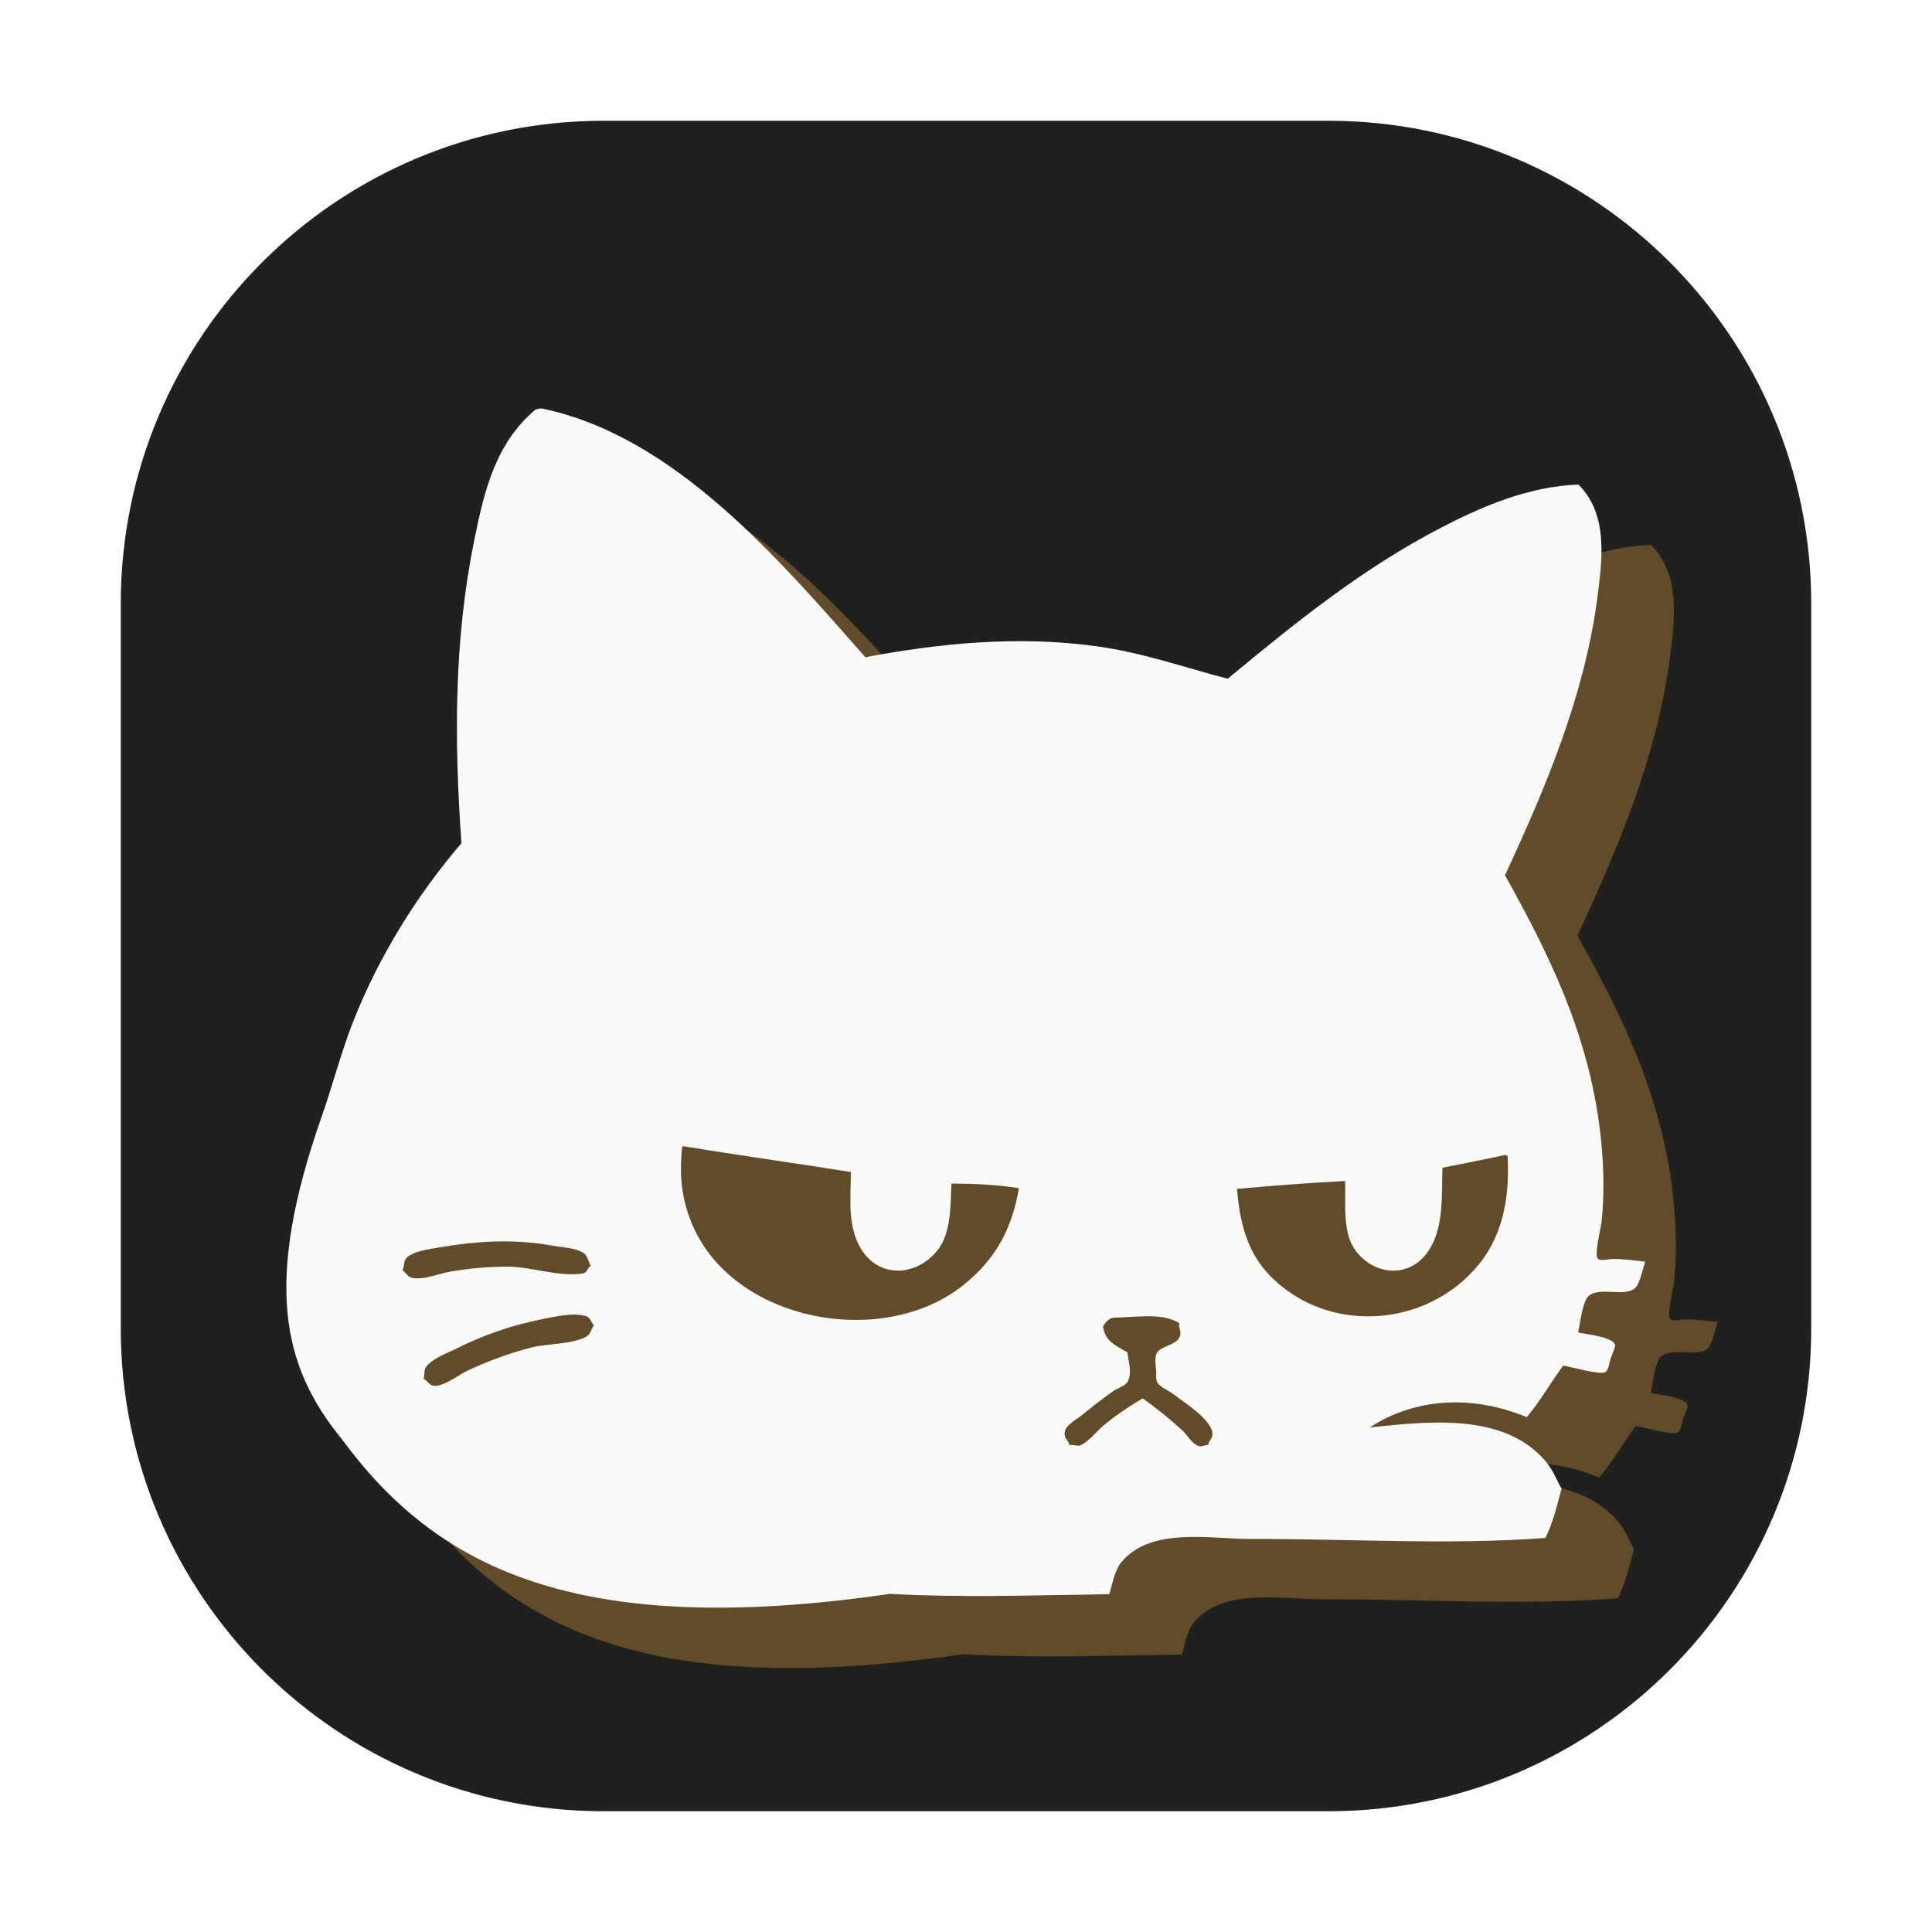
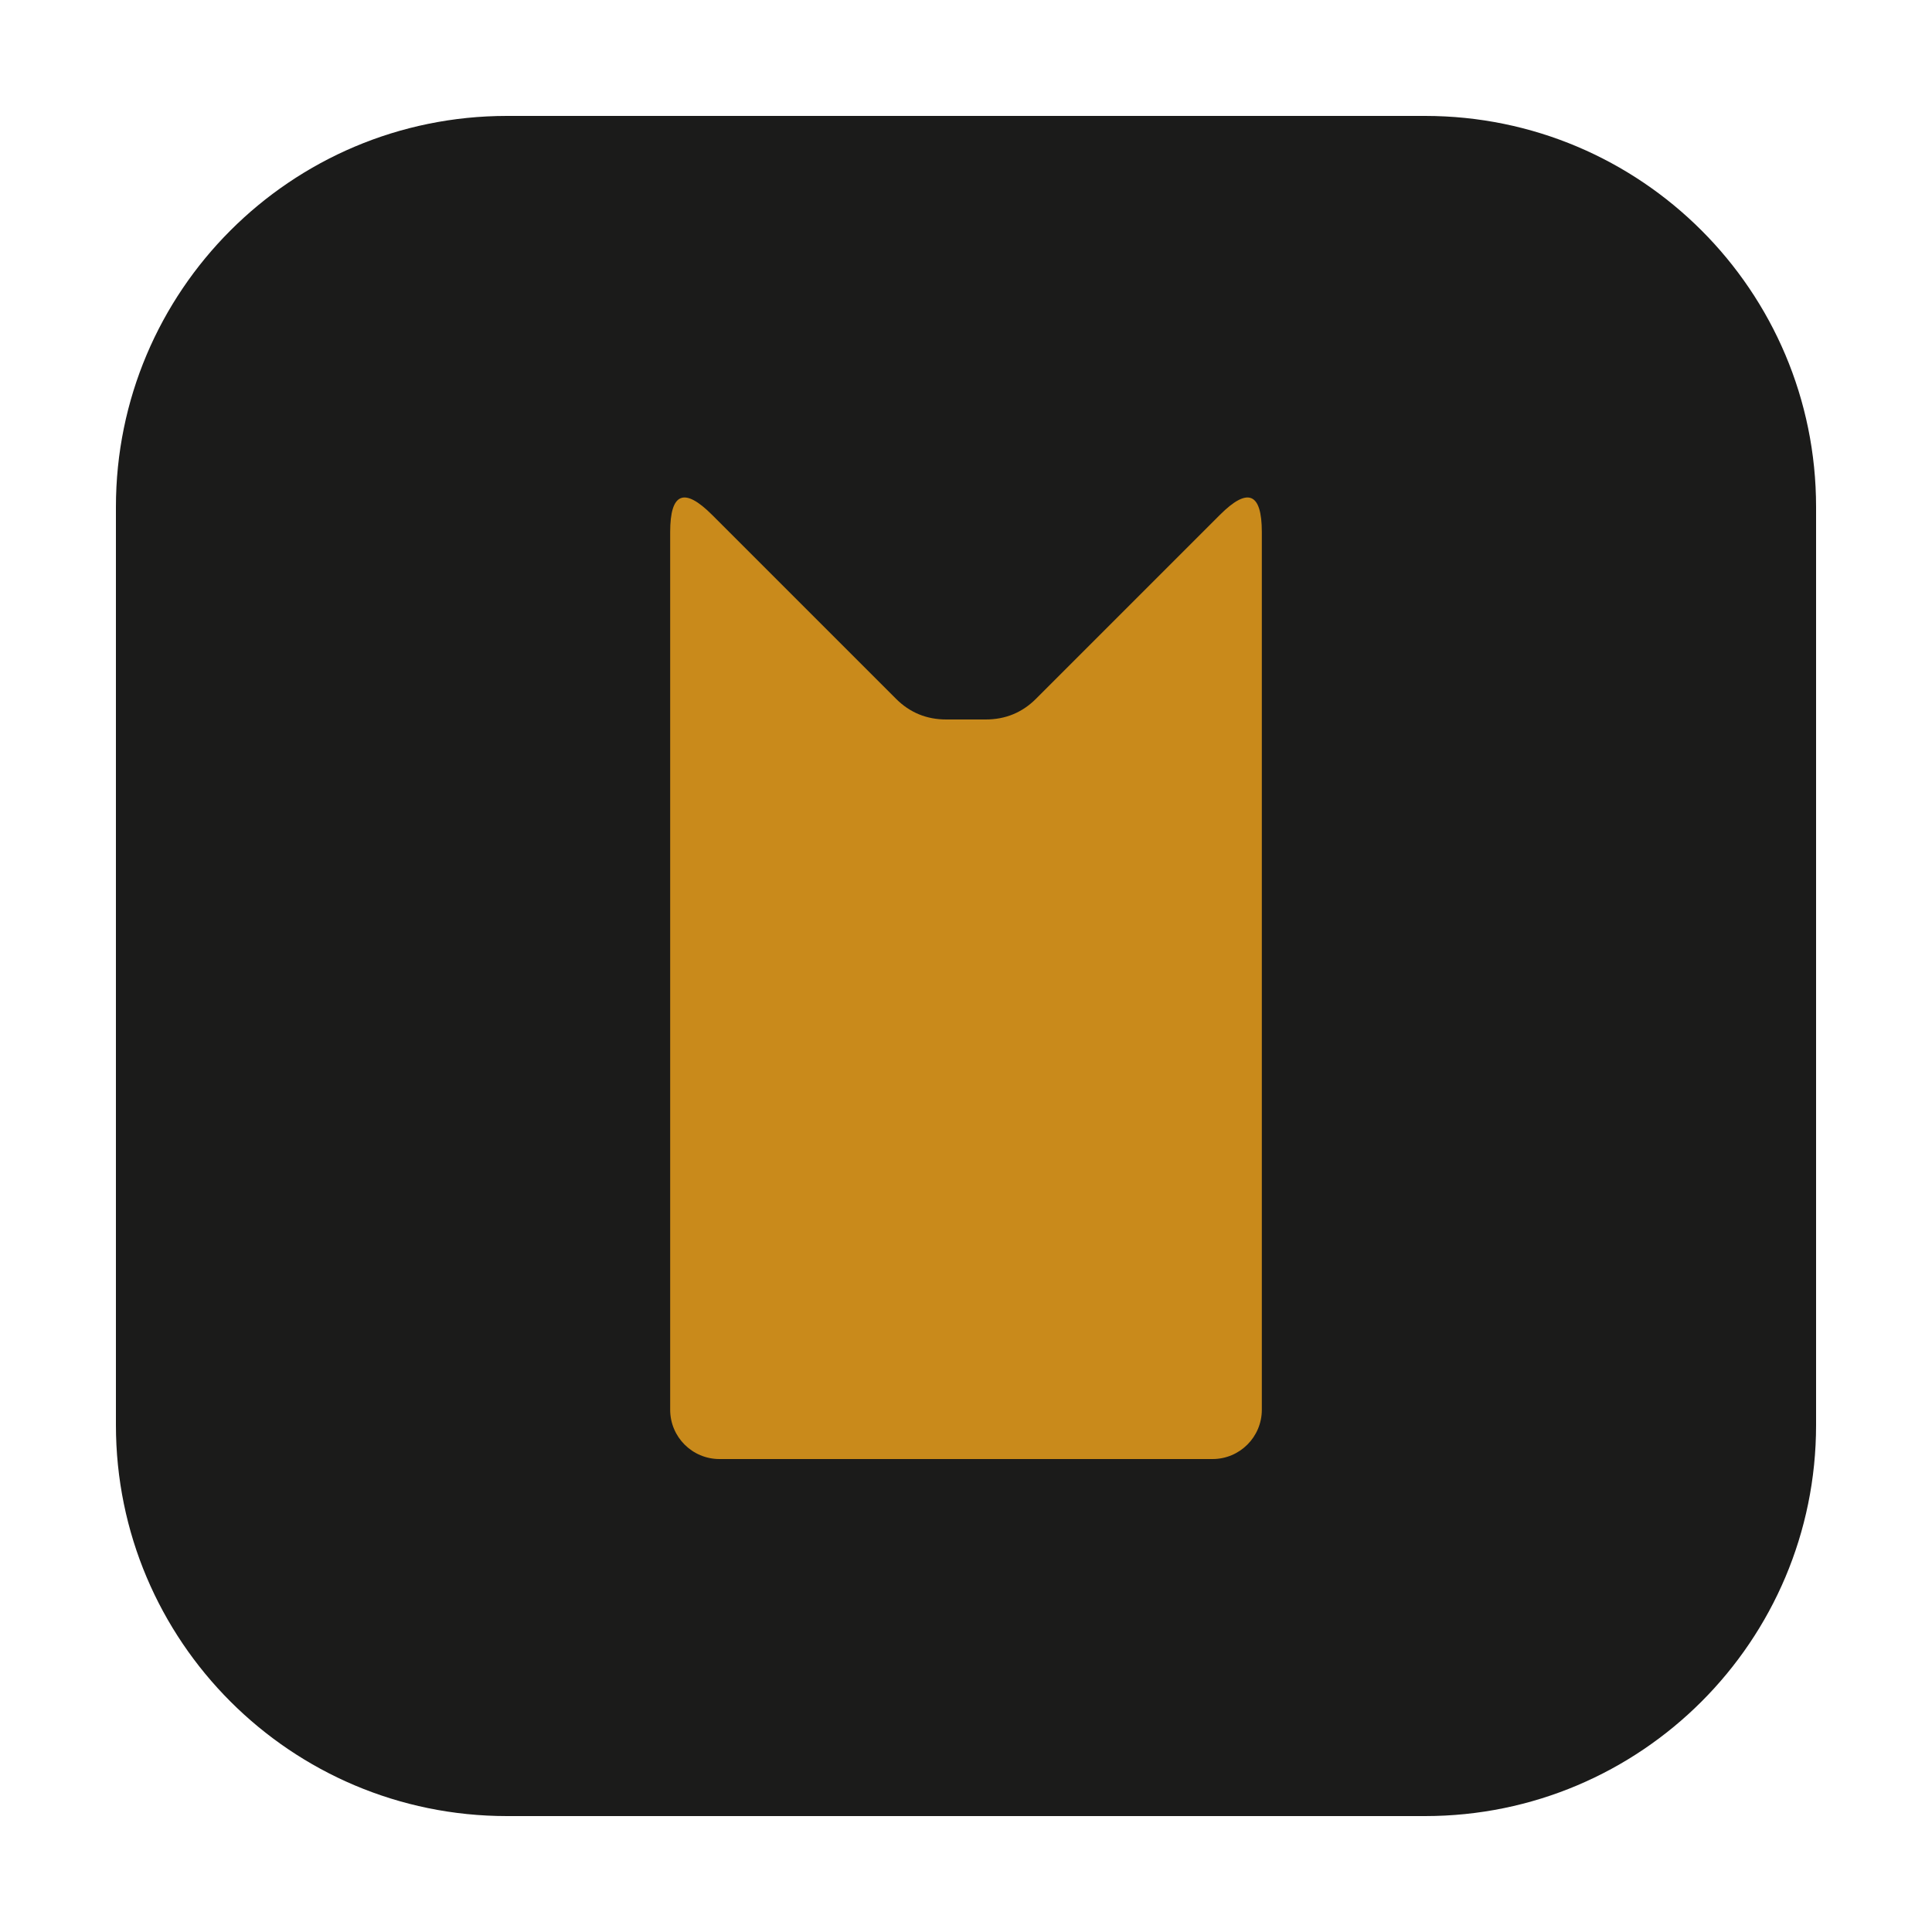
- <svg xmlns="http://www.w3.org/2000/svg" viewBox="0 0 64 64" width="64" height="64">
-   <rect x="4" y="4" width="56" height="56" rx="16" fill="#20201f" />
-   <g transform="translate(32 33.4) scale(0.1096) translate(-593.4 -480.8)">
-     <path fill="#b68235" fill-opacity="0.44" transform="translate(21.9 18.25)" d="M570.4 657.8C592.4 659 614.7 658.2 636.7 657.9C637.6 655.1 638.2 650.9 640.3 648.3C649.1 637.5 667.2 641.2 679.1 641.2C708.7 641.1 739 643.1 768.5 640.9C770.8 636.4 772.1 630.9 773.4 626C771.7 623 770.8 620.2 768.4 617.5C755.6 602.7 732.1 605.8 715.4 607.5C730 598.1 747.2 597.9 762.9 604.4C767 599.5 770.2 593.8 773.9 588.8C776 589.1 785.1 591.7 786.6 590.8C787.7 590.1 787.9 587.6 788.3 586.5C788.5 585.7 789.8 583.2 789.6 582.5C788.9 580.1 780.6 579.3 778.4 578.8C779.1 576.2 779.6 569.2 781.8 567.6C785.2 565 792.6 568.1 795.6 565.4C797.1 564.1 798 559.3 798.7 557.4C795.9 557.1 792 556.5 788.6 556.6C787.6 556.6 785.2 557.3 784.4 556.5C783.2 555.4 785.3 547.2 785.5 545.4C786.5 536 786.1 526.1 784.9 516.7C781.2 488.3 770 465.1 756.3 440.6C768.6 414.2 780.1 386.8 784.1 357.7C785.7 345.4 787.7 331.7 778.5 322.5C763.8 323.1 750.1 328.7 736.9 335.6C713.3 347.8 692.9 364.3 672.5 381.2C659.1 377.7 646.1 373.1 632.2 371.3C609 368.2 585.8 370.4 563 374.7C537 345.3 505.4 307.8 465.1 299.5C464 299.6 464.6 299.5 463.2 299.9C451.3 310 447.9 323.9 444.8 339.2C438.6 369.6 438.7 400 440.9 430.9C427.3 446.8 416.1 464.9 408.3 484.5C404.6 493.8 402 504 398.8 513.1C380.9 564 386.8 589.1 404.8 611.1C432.8 649.1 474.4 671.8 570.4 657.8Z" />
-     <path fill="#fafaf8" fill-rule="evenodd" d="M570.4 657.8C592.4 659 614.7 658.2 636.7 657.9C637.6 655.1 638.2 650.9 640.3 648.3C649.1 637.5 667.2 641.2 679.1 641.2C708.7 641.1 739 643.1 768.5 640.9C770.8 636.4 772.1 630.9 773.4 626C771.7 623 770.8 620.2 768.4 617.5C755.6 602.7 732.1 605.8 715.4 607.5C730 598.1 747.2 597.9 762.9 604.4C767 599.5 770.2 593.8 773.9 588.8C776 589.1 785.1 591.7 786.6 590.8C787.7 590.1 787.9 587.6 788.3 586.5C788.5 585.7 789.8 583.2 789.6 582.5C788.9 580.1 780.6 579.3 778.4 578.8C779.1 576.2 779.6 569.2 781.8 567.6C785.2 565 792.6 568.1 795.6 565.4C797.1 564.1 798 559.3 798.7 557.4C795.9 557.1 792 556.5 788.6 556.6C787.6 556.6 785.2 557.3 784.4 556.5C783.2 555.4 785.3 547.2 785.5 545.4C786.5 536 786.1 526.1 784.9 516.7C781.2 488.3 770 465.1 756.3 440.6C768.6 414.2 780.1 386.8 784.1 357.7C785.7 345.4 787.7 331.7 778.5 322.5C763.8 323.1 750.1 328.7 736.9 335.6C713.3 347.8 692.9 364.3 672.5 381.2C659.1 377.7 646.1 373.1 632.2 371.3C609 368.2 585.8 370.4 563 374.7C537 345.3 505.4 307.8 465.1 299.5C464 299.6 464.6 299.5 463.2 299.9C451.3 310 447.9 323.9 444.8 339.2C438.6 369.6 438.7 400 440.9 430.9C427.3 446.8 416.1 464.9 408.3 484.5C404.6 493.8 402 504 398.8 513.1C380.9 564 386.8 589.1 404.8 611.1C432.8 649.1 474.4 671.8 570.4 657.8ZM507.6 522.6C506.9 529.9 507.1 536.2 509.6 543.4C520.5 575.2 567.7 584.5 592.7 564.4C602.6 556.4 607.3 547.3 609.4 535.2C602.7 534.1 595.7 533.8 589 533.8C588.7 539.8 589 548.1 585.2 553.4C578.9 562 566.7 562.9 561.2 552.7C557.5 545.8 558.6 537.6 558.6 530.3C541.8 527.6 524.9 525.3 508.1 522.5C507.9 522.6 507.7 522.6 507.6 522.6ZM755.1 525.4C749.2 526.7 743.2 527.8 737.4 529C737.1 537.2 738 547.2 733 554.4C727.2 562.7 716.4 561.5 710.9 553.7C707.1 548.3 708.2 539.1 708 533C697.2 533.6 686 534.4 675.3 535.4C676.1 544.7 678 553.7 684.6 560.9C701.9 579.6 732.7 577.7 748.5 558.1C756.1 548.7 757.7 536.9 757.1 525.4C756.2 525 756 525.2 755.1 525.4ZM423 559.9C423.8 560.2 424.4 562 426.1 562.3C429.6 563 434.2 560.9 437.6 560.4C443.3 559.4 449.1 558.9 454.9 558.9C462 558.9 470.9 562.2 477.8 560.9C478.9 560.7 479.2 558.9 480 558.6C479.3 558 479.3 555.7 477.7 554.7C475.4 553.2 471.4 553.1 468.7 552.6C458 550.6 446.8 551 436.1 552.8C432.8 553.4 427.6 553.8 424.8 555.8C423 557.1 423.9 559 423 559.9ZM429.4 592.8C430.4 593 431 594.7 432.5 594.9C435.6 595.2 440.2 591.5 443 590.2C449.1 587.4 455.7 584.9 462.2 583.3C466.8 582.1 475.2 582.4 479 579.8C480.1 579 480.3 577.1 481 576.6C480.4 576.4 479.9 574.3 478.7 573.9C474.5 572.6 468.9 574.1 464.7 574.9C455.8 576.7 447.2 579.7 439.1 583.8C436.3 585.2 432.2 586.6 430.2 589.2C429.4 590.3 429.9 592.1 429.4 592.8ZM634.8 577C635.6 581.6 638.3 582.5 642.2 584.8C642.4 587.3 643.7 590.9 642.3 593.6C641.7 594.8 639.4 595.6 638.2 596.3C634.8 598.7 631.6 601.2 628.4 603.8C626.8 605.1 623.4 606.8 623.2 609.1C623.1 611.1 624.5 611.5 624.7 612.9C625.5 612.5 627 613.3 628 612.9C630.5 611.8 632.9 608.6 635.1 606.8C638.8 603.7 642.8 601.1 646.8 598.7C651 601.7 655 604.9 658.9 608.5C660.4 609.9 661.6 612.3 663.6 613.1C664.6 613.5 665.9 612.6 666.6 612.8C666.8 611.1 668.3 610.9 667.8 608.7C666.7 604.5 659.4 600 655.9 597.3C654.6 596.3 651.5 595.1 651.1 593.6C650.8 592.7 650.9 591.6 650.9 590.7C650.8 589.3 650.3 586.3 651.1 585C652.3 582.9 656.2 582.8 657.7 580.6C659 578.8 657.4 577.3 657.9 576C652.6 572.6 644.4 574.3 638.1 574.3C636.5 574.5 635.5 575.8 634.8 577Z" />
+ <svg xmlns="http://www.w3.org/2000/svg" viewBox="0 0 100 100" width="100" height="100">
+   <g transform="translate(6 6) scale(0.88)">
+     <rect width="100" height="100" rx="23" fill="#1b1b1a" />
+     <path fill="#c98a1b" transform="translate(32.6 21) scale(0.29)" d="M0 190V12Q0 0 8.5 8.5L45.8 45.8Q50 50 56 50H64Q70 50 74.2 45.8L111.5 8.5Q120 0 120 12V190A10 10 0 0 1 110 200H10A10 10 0 0 1 0 190Z" />
  </g>
</svg>
